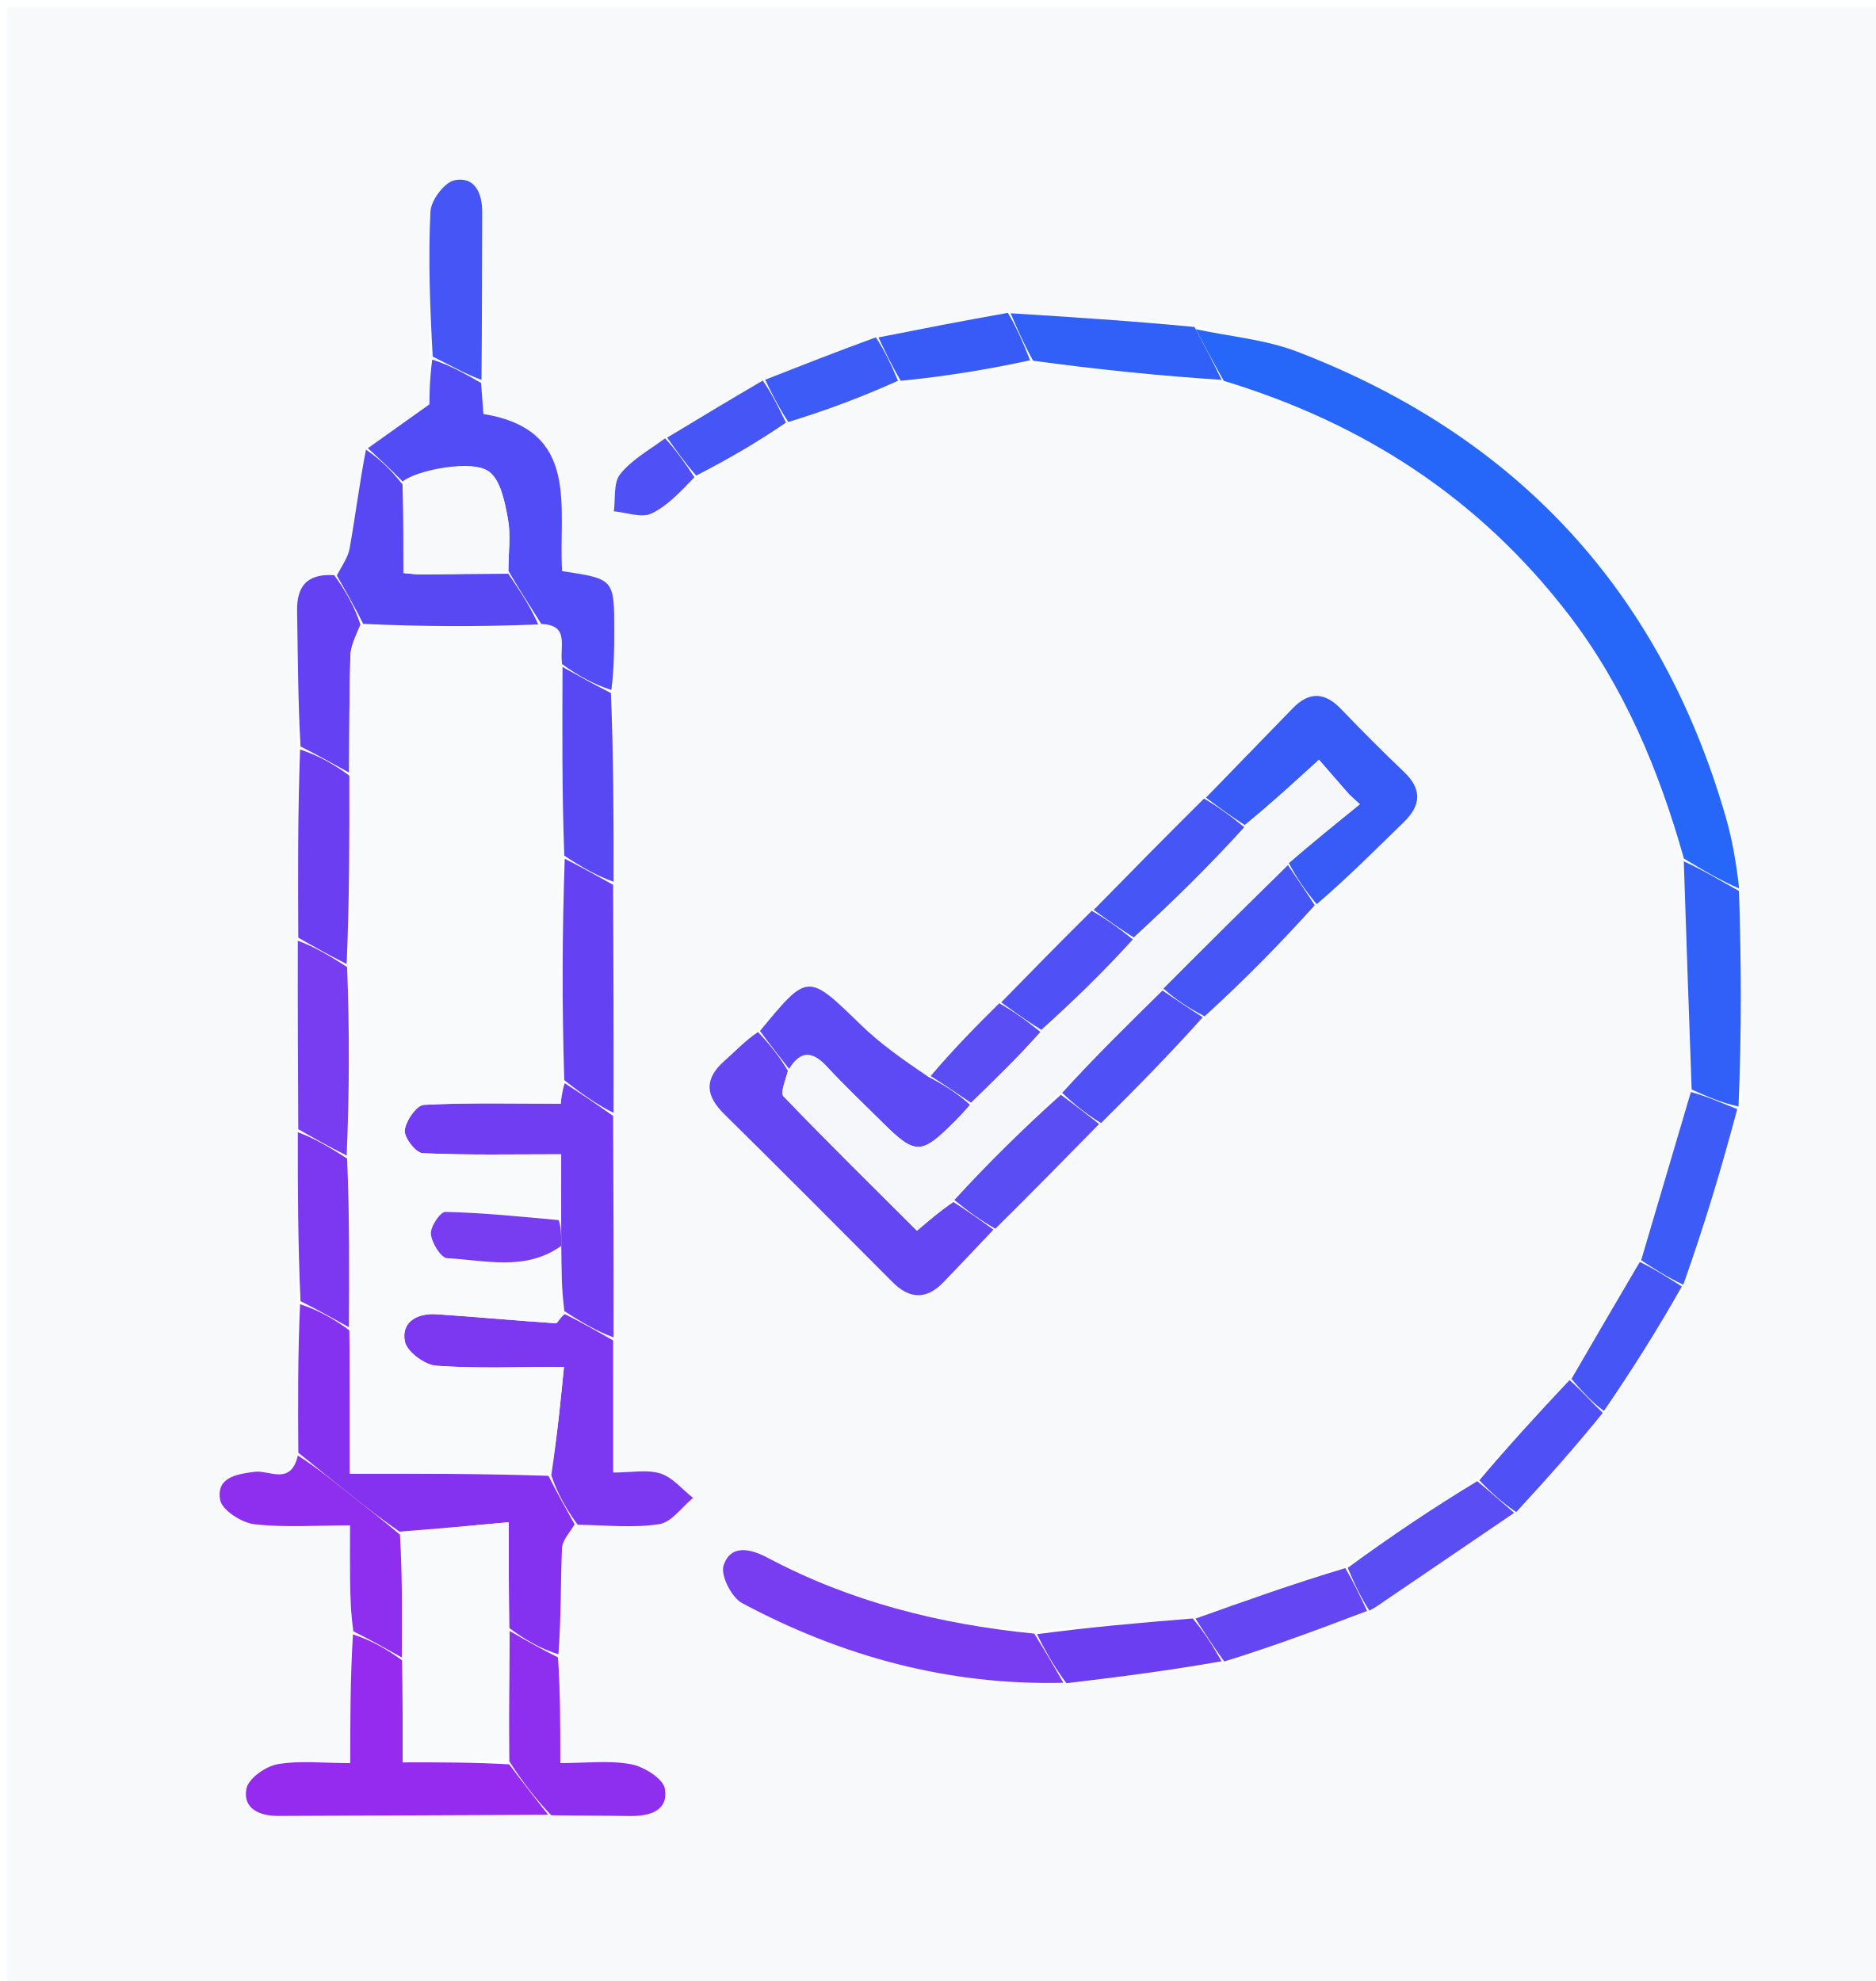
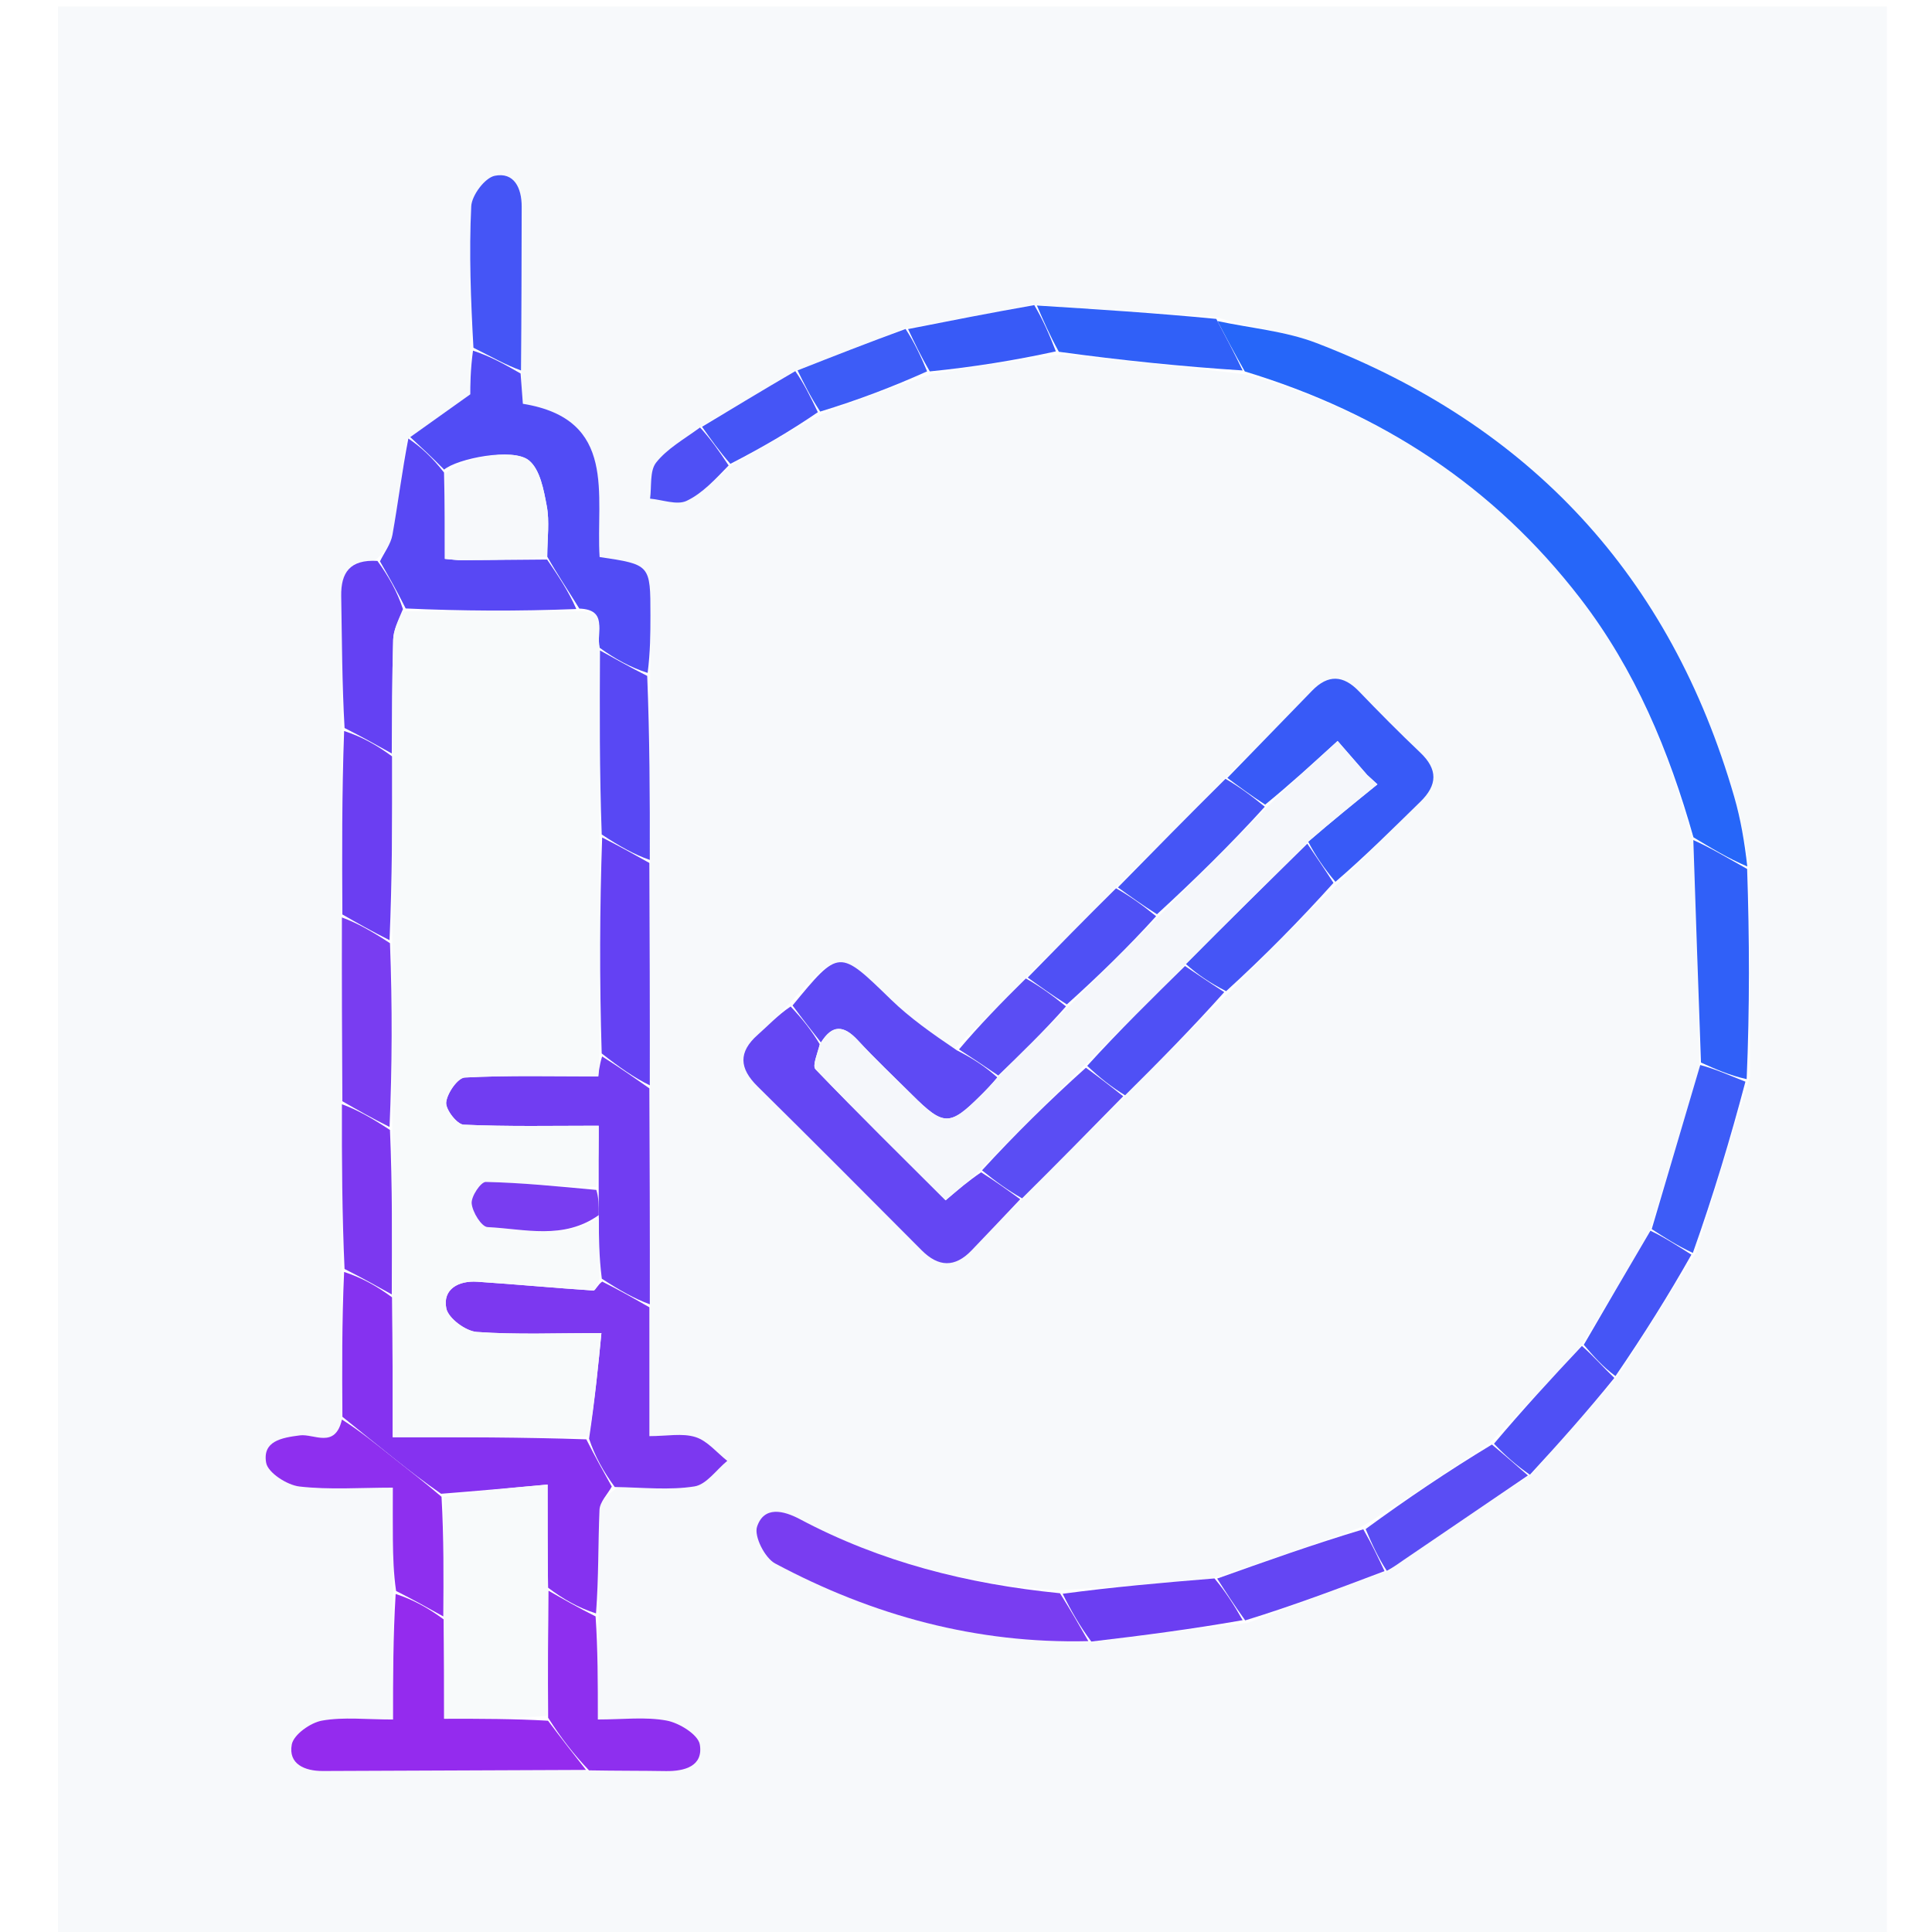
- <svg xmlns="http://www.w3.org/2000/svg" version="1.1" id="Layer_1" x="0px" y="0px" width="100%" viewBox="0 0 284 300" enable-background="new 0 0 284 300" xml:space="preserve">
+ <svg xmlns="http://www.w3.org/2000/svg" version="1.1" id="Layer_1" x="0px" y="0px" width="50px" height="50px" viewBox="0 0 284 300" enable-background="new 0 0 284 300" xml:space="preserve">
  <path fill="#F7F9FB" opacity="1" stroke="none" d=" M158,301   C105.333,301 53.167,301 1,301   C1,201 1,101 1,1   C95.667,1 190.333,1 285,1   C285,101 285,201 285,301   C242.833,301 200.667,301 158,301  M100.395,66.479   C98.178,68.225 95.585,69.673 93.885,71.826   C92.855,73.13 93.208,75.526 92.94,77.431   C94.859,77.599 97.116,78.483 98.619,77.772   C101.098,76.599 103.089,74.396 105.821,72.123   C110.265,69.534 114.71,66.945 119.879,64.167   C125.253,62.115 130.628,60.063 136.83,58.031   C143.22,56.99 149.609,55.949 156.919,55.033   C166.28,55.977 175.641,56.921 185.675,58.171   C206.651,64.162 223.987,75.554 237.359,92.884   C245.929,103.991 251.177,116.649 254.917,130.871   C255.32,142.246 255.723,153.62 255.899,165.754   C253.425,174.12 250.951,182.487 248.079,191.358   C244.696,197.179 241.312,203 237.351,209.174   C232.879,214.055 228.408,218.935 223.299,224.075   C216.873,228.412 210.447,232.749 203.3,237.167   C195.867,239.818 188.434,242.469 180.175,245.075   C172.451,245.759 164.727,246.442 156.174,246.959   C142.116,245.948 128.722,242.542 116.221,235.902   C113.654,234.538 110.634,233.814 109.554,237.068   C109.06,238.555 110.764,241.921 112.359,242.774   C127.517,250.876 143.685,255.266 161.906,254.963   C169.604,253.948 177.301,252.933 185.783,251.984   C192.852,249.31 199.92,246.637 207.694,243.877   C208.458,243.322 209.209,242.746 209.989,242.214   C216.409,237.841 222.833,233.476 229.865,228.879   C234.251,223.92 238.637,218.96 243.372,213.427   C247.229,207.276 251.086,201.125 255.385,194.441   C258.041,185.614 260.696,176.787 263.737,167.18   C263.698,156.448 263.658,145.716 263.672,134.22   C262.89,130.73 262.288,127.188 261.298,123.758   C251.402,89.486 229.628,66.025 196.428,53.268   C191.578,51.404 186.185,50.956 180.684,49.185   C171.459,48.604 162.235,48.022 152.19,47.315   C145.794,48.575 139.399,49.834 132.236,51.067   C126.772,53.215 121.308,55.363 115.139,57.744   C110.43,60.587 105.721,63.429 100.395,66.479  M151.005,152.067   C147.527,155.648 144.05,159.228 139.889,163.072   C136.7,160.468 133.303,158.078 130.36,155.221   C122.266,147.363 122.341,147.285 114.305,156.108   C112.767,157.633 111.299,159.237 109.677,160.667   C106.615,163.37 106.787,165.886 109.627,168.689   C118.168,177.118 126.636,185.62 135.098,194.128   C137.724,196.769 140.272,196.858 142.86,194.167   C145.395,191.532 147.901,188.87 150.995,185.939   C156.135,180.701 161.275,175.462 166.989,169.939   C172.139,164.693 177.289,159.446 183.016,153.915   C188.415,148.419 193.814,142.922 199.816,137.102   C204.059,132.896 208.278,128.665 212.555,124.493   C215.222,121.892 215.294,119.471 212.528,116.849   C209.277,113.766 206.123,110.577 203.017,107.347   C200.567,104.799 198.205,104.717 195.751,107.24   C191.358,111.756 186.973,116.279 182.005,121.069   C176.533,126.645 171.062,132.22 165.011,138.068   C160.535,142.644 156.059,147.22 151.005,152.067  M45.027,171.931   C45.073,180.287 45.119,188.643 45.032,197.928   C45.077,205.285 45.121,212.641 45.022,220.848   C44.043,225.026 40.749,222.608 38.587,222.881   C35.664,223.25 32.738,223.792 33.328,227.139   C33.6,228.68 36.574,230.605 38.498,230.825   C43.175,231.36 47.955,230.999 52.999,230.999   C52.999,234.132 52.977,236.595 53.005,239.057   C53.035,241.706 53.11,244.354 53.032,247.931   C53.032,254.179 53.032,260.428 53.032,267.005   C48.899,267.005 45.363,266.582 42.006,267.175   C40.202,267.494 37.594,269.35 37.307,270.88   C36.741,273.895 39.276,275.015 42.147,275.001   C55.763,274.935 69.38,274.888 83.922,274.969   C87.735,274.979 91.549,274.95 95.361,275.013   C98.336,275.062 101.232,274.24 100.668,270.887   C100.408,269.348 97.481,267.533 95.518,267.169   C92.214,266.556 88.714,267.001 84.834,267.001   C84.834,261.225 84.834,256.112 84.967,250.07   C84.978,244.861 84.865,239.647 85.09,234.447   C85.143,233.218 86.332,232.038 87.924,230.971   C91.903,230.98 95.951,231.424 99.833,230.811   C101.695,230.518 103.242,228.227 104.931,226.841   C103.303,225.561 101.848,223.731 99.999,223.149   C97.955,222.504 95.55,223.001 92.838,223.001   C92.838,215.879 92.838,209.438 92.97,202.069   C92.925,191.044 92.88,180.02 92.966,168.067   C92.922,156.71 92.877,145.353 92.966,133.068   C92.922,123.711 92.878,114.353 92.969,104.072   C92.98,101.244 92.998,98.417 92.999,95.589   C93.002,87.67 93,87.67 85.108,86.495   C84.497,76.932 87.984,65.095 73.192,62.699   C73.06,60.946 72.949,59.469 72.971,57.065   C72.982,48.741 72.984,40.416 73.007,32.092   C73.016,29.202 71.84,26.69 68.829,27.294   C67.297,27.602 65.256,30.322 65.173,32.035   C64.818,39.337 65.108,46.671 65.026,54.886   C65.026,57.471 65.026,60.057 65.026,61.228   C61.299,63.884 58.499,65.88 55.118,68.309   C54.413,73.225 53.809,78.16 52.938,83.046   C52.681,84.489 51.669,85.796 50.212,87.03   C46.301,86.84 44.919,88.942 44.982,92.581   C45.101,99.387 45.111,106.195 45.03,113.93   C45.073,123.285 45.117,132.64 45.021,142.924   C45.067,152.283 45.112,161.642 45.027,171.931  z" />
  <path fill="#2666F9" opacity="1" stroke="none" d=" M181.043,49.853   C186.185,50.956 191.578,51.404 196.428,53.268   C229.628,66.025 251.402,89.486 261.298,123.758   C262.288,127.188 262.89,130.73 263.321,134.549   C260.299,133.257 257.627,131.636 254.956,130.015   C251.177,116.649 245.929,103.991 237.359,92.884   C223.987,75.554 206.651,64.162 185.293,57.678   C183.622,54.741 182.332,52.297 181.043,49.853  z" />
  <path fill="#8532F0" opacity="1" stroke="none" d=" M86.999,230.836   C86.332,232.038 85.143,233.218 85.09,234.447   C84.865,239.647 84.978,244.861 84.55,250.529   C81.81,249.658 79.487,248.329 77.098,246.536   C77.032,241.15 77.032,236.228 77.032,230.521   C71.135,231.058 65.985,231.526 60.493,231.952   C57.875,230.13 55.588,228.368 53.329,226.57   C50.595,224.395 47.886,222.189 45.166,219.997   C45.121,212.641 45.077,205.285 45.434,197.509   C48.169,198.392 50.502,199.695 52.902,201.463   C52.969,208.846 52.969,215.765 52.969,223.164   C63.434,223.164 73.217,223.164 83.045,223.5   C84.393,226.169 85.696,228.503 86.999,230.836  z" />
  <path fill="#514CF5" opacity="1" stroke="none" d=" M55.7,67.875   C58.499,65.88 61.299,63.884 65.026,61.228   C65.026,60.057 65.026,57.471 65.447,54.447   C68.191,55.336 70.514,56.664 72.837,57.993   C72.949,59.469 73.06,60.946 73.192,62.699   C87.984,65.095 84.497,76.932 85.108,86.495   C93,87.67 93.002,87.67 92.999,95.589   C92.998,98.417 92.98,101.244 92.567,104.49   C89.831,103.605 87.498,102.302 85.098,100.577   C84.588,98.059 86.435,94.659 81.956,94.501   C80.259,91.739 78.607,89.311 76.974,86.428   C76.994,83.503 77.348,80.969 76.902,78.585   C76.434,76.084 75.864,72.914 74.139,71.498   C71.645,69.45 62.987,71.215 60.963,72.923   C59.114,71.028 57.407,69.451 55.7,67.875  z" />
  <path fill="#7C38F0" opacity="1" stroke="none" d=" M87.461,230.903   C85.696,228.503 84.393,226.169 83.467,223.4   C84.397,217.23 84.951,211.495 85.386,206.999   C78.462,206.999 72.223,207.269 66.036,206.826   C64.302,206.701 61.608,204.698 61.302,203.167   C60.7,200.163 63.216,198.836 66.09,199.026   C72.111,199.425 78.12,199.994 84.141,200.391   C84.449,200.412 84.82,199.484 85.515,199.004   C88.191,200.34 90.514,201.669 92.838,202.997   C92.838,209.438 92.838,215.879 92.838,223.001   C95.55,223.001 97.955,222.504 99.999,223.149   C101.848,223.731 103.303,225.561 104.931,226.841   C103.242,228.227 101.695,230.518 99.833,230.811   C95.951,231.424 91.903,230.98 87.461,230.903  z" />
  <path fill="#6446F3" opacity="1" stroke="none" d=" M150.419,186.219   C147.901,188.87 145.395,191.532 142.86,194.167   C140.272,196.858 137.724,196.769 135.098,194.128   C126.636,185.62 118.168,177.118 109.627,168.689   C106.787,165.886 106.615,163.37 109.677,160.667   C111.299,159.237 112.767,157.633 114.766,156.288   C116.645,158.273 118.064,160.078 119.294,162.161   C118.916,163.668 118.108,165.492 118.631,166.036   C125.224,172.897 132.009,179.573 138.832,186.383   C140.792,184.722 142.399,183.361 144.351,182.036   C146.605,183.454 148.512,184.837 150.419,186.219  z" />
  <path fill="#942BEE" opacity="1" stroke="none" d=" M82.997,274.834   C69.38,274.888 55.763,274.935 42.147,275.001   C39.276,275.015 36.741,273.895 37.307,270.88   C37.594,269.35 40.202,267.494 42.006,267.175   C45.363,266.582 48.899,267.005 53.032,267.005   C53.032,260.428 53.032,254.179 53.437,247.509   C56.172,248.392 58.504,249.696 60.902,251.464   C60.969,256.838 60.969,261.749 60.969,266.885   C66.738,266.885 71.847,266.885 77.099,267.193   C79.159,269.945 81.078,272.39 82.997,274.834  z" />
  <path fill="#713DF2" opacity="1" stroke="none" d=" M92.904,202.533   C90.514,201.669 88.191,200.34 85.449,198.557   C85.009,195.102 84.988,192.1 84.978,188.678   C84.981,187.137 84.972,186.016 84.965,184.445   C84.965,180.555 84.965,177.116 84.965,174.804   C77.743,174.804 70.858,174.954 63.994,174.641   C62.967,174.594 61.173,172.284 61.283,171.176   C61.426,169.748 63.074,167.374 64.174,167.317   C70.977,166.959 77.81,167.137 84.901,167.137   C84.918,166.94 85.041,165.468 85.497,164.042   C88.164,165.723 90.499,167.359 92.834,168.996   C92.88,180.02 92.925,191.044 92.904,202.533  z" />
  <path fill="#385AF7" opacity="1" stroke="none" d=" M182.585,120.798   C186.973,116.279 191.358,111.756 195.751,107.24   C198.205,104.717 200.567,104.799 203.017,107.347   C206.123,110.577 209.277,113.766 212.528,116.849   C215.294,119.471 215.222,121.892 212.555,124.493   C208.278,128.665 204.059,132.896 199.364,136.929   C197.608,134.84 196.305,132.924 195.135,130.701   C198.809,127.527 202.349,124.66 205.889,121.793   C205.355,121.304 204.821,120.814 204.287,120.325   C202.795,118.609 201.303,116.894 199.704,115.056   C195.783,118.624 192.284,121.808 188.453,124.945   C186.276,123.532 184.43,122.165 182.585,120.798  z" />
  <path fill="#793DF1" opacity="1" stroke="none" d=" M161.002,254.839   C143.685,255.266 127.517,250.876 112.359,242.774   C110.764,241.921 109.06,238.555 109.554,237.068   C110.634,233.814 113.654,234.538 116.221,235.902   C128.722,242.542 142.116,245.948 156.592,247.397   C158.341,250.169 159.672,252.504 161.002,254.839  z" />
  <path fill="#5848F4" opacity="1" stroke="none" d=" M55.409,68.092   C57.407,69.451 59.114,71.028 60.949,73.371   C61.077,78.341 61.077,82.544 61.077,86.782   C62.343,86.888 62.986,86.991 63.629,86.987   C68.071,86.965 72.513,86.921 76.955,86.884   C78.607,89.311 80.259,91.739 81.492,94.57   C72.382,94.927 63.691,94.881 54.994,94.482   C53.66,91.808 52.331,89.487 51.002,87.166   C51.669,85.796 52.681,84.489 52.938,83.046   C53.809,78.16 54.413,73.225 55.409,68.092  z" />
  <path fill="#8E2FEF" opacity="1" stroke="none" d=" M60.835,251.001   C58.504,249.696 56.172,248.392 53.503,247.045   C53.11,244.354 53.035,241.706 53.005,239.057   C52.977,236.595 52.999,234.132 52.999,230.999   C47.955,230.999 43.175,231.36 38.498,230.825   C36.574,230.605 33.6,228.68 33.328,227.139   C32.738,223.792 35.664,223.25 38.587,222.881   C40.749,222.608 44.043,225.026 45.094,220.422   C47.886,222.189 50.595,224.395 53.329,226.57   C55.588,228.368 57.875,230.13 60.561,232.416   C60.926,238.949 60.88,244.975 60.835,251.001  z" />
  <path fill="#5E4AF4" opacity="1" stroke="none" d=" M119.483,161.884   C118.064,160.078 116.645,158.273 115.065,156.129   C122.341,147.285 122.266,147.363 130.36,155.221   C133.303,158.078 136.7,160.468 140.568,163.086   C143.167,164.401 145.087,165.702 146.87,167.308   C145.924,168.434 145.124,169.26 144.308,170.072   C139.452,174.905 138.546,174.896 133.581,169.953   C130.783,167.169 127.905,164.458 125.229,161.561   C123.052,159.204 121.244,158.981 119.483,161.884  z" />
  <path fill="#8E2FEF" opacity="1" stroke="none" d=" M83.46,274.902   C81.078,272.39 79.159,269.945 77.116,266.733   C77.049,259.643 77.107,253.321 77.165,246.999   C79.487,248.329 81.81,249.658 84.483,250.993   C84.834,256.112 84.834,261.225 84.834,267.001   C88.714,267.001 92.214,266.556 95.518,267.169   C97.481,267.533 100.408,269.348 100.668,270.887   C101.232,274.24 98.336,275.062 95.361,275.013   C91.549,274.95 87.735,274.979 83.46,274.902  z" />
  <path fill="#3060F8" opacity="1" stroke="none" d=" M254.937,130.443   C257.627,131.636 260.299,133.257 263.294,134.931   C263.658,145.716 263.698,156.448 263.222,167.569   C260.513,166.97 258.319,165.982 256.126,164.995   C255.723,153.62 255.32,142.246 254.937,130.443  z" />
  <path fill="#6441F3" opacity="1" stroke="none" d=" M92.9,168.531   C90.499,167.359 88.164,165.723 85.431,163.578   C85.077,152.044 85.122,141.02 85.502,130.043   C88.169,131.391 90.501,132.694 92.833,133.996   C92.877,145.353 92.922,156.71 92.9,168.531  z" />
  <path fill="#3060F8" opacity="1" stroke="none" d=" M180.863,49.519   C182.332,52.297 183.622,54.741 184.957,57.525   C175.641,56.921 166.28,55.977 156.416,54.626   C154.945,51.959 153.978,49.7 153.01,47.441   C162.235,48.022 171.459,48.604 180.863,49.519  z" />
  <path fill="#5848F4" opacity="1" stroke="none" d=" M92.9,133.532   C90.501,132.694 88.169,131.391 85.435,129.579   C85.077,119.711 85.121,110.355 85.165,100.998   C87.498,102.302 89.831,103.605 92.499,104.952   C92.878,114.353 92.922,123.711 92.9,133.532  z" />
  <path fill="#6B3EF2" opacity="1" stroke="none" d=" M45.16,141.995   C45.117,132.64 45.073,123.285 45.436,113.509   C48.172,114.392 50.503,115.696 52.903,117.464   C52.928,127.284 52.884,136.64 52.488,145.991   C49.81,144.657 47.485,143.326 45.16,141.995  z" />
  <path fill="#793DF1" opacity="1" stroke="none" d=" M45.09,142.459   C47.485,143.326 49.81,144.657 52.557,146.456   C52.934,156.283 52.889,165.642 52.49,174.995   C49.81,173.659 47.484,172.331 45.158,171.002   C45.112,161.642 45.067,152.283 45.09,142.459  z" />
  <path fill="#3D5CF7" opacity="1" stroke="none" d=" M256.012,165.374   C258.319,165.982 260.513,166.97 263.029,167.959   C260.696,176.787 258.041,185.614 254.863,194.555   C252.386,193.397 250.432,192.126 248.478,190.854   C250.951,182.487 253.425,174.12 256.012,165.374  z" />
  <path fill="#4555F6" opacity="1" stroke="none" d=" M72.904,57.529   C70.514,56.664 68.191,55.336 65.515,54   C65.108,46.671 64.818,39.337 65.173,32.035   C65.256,30.322 67.297,27.602 68.829,27.294   C71.84,26.69 73.016,29.202 73.007,32.092   C72.984,40.416 72.982,48.741 72.904,57.529  z" />
  <path fill="#6441F3" opacity="1" stroke="none" d=" M52.834,117   C50.503,115.696 48.172,114.392 45.504,113.045   C45.111,106.195 45.101,99.387 44.982,92.581   C44.919,88.942 46.301,86.84 50.607,87.098   C52.331,89.487 53.66,91.808 54.572,94.581   C53.771,96.467 53.096,97.891 53.052,99.335   C52.875,105.22 52.89,111.111 52.834,117  z" />
  <path fill="#4555F6" opacity="1" stroke="none" d=" M195.001,131.008   C196.305,132.924 197.608,134.84 199.063,137.091   C193.814,142.922 188.415,148.419 182.39,153.91   C179.846,152.604 177.927,151.303 176.143,149.697   C182.519,143.264 188.76,137.136 195.001,131.008  z" />
  <path fill="#7C38F0" opacity="1" stroke="none" d=" M45.092,171.466   C47.484,172.331 49.81,173.659 52.555,175.459   C52.928,184.286 52.882,192.642 52.835,200.998   C50.502,199.695 48.169,198.392 45.501,197.044   C45.119,188.643 45.073,180.287 45.092,171.466  z" />
  <path fill="#4555F6" opacity="1" stroke="none" d=" M182.295,120.934   C184.43,122.165 186.276,123.532 188.398,125.268   C183.117,131.091 177.559,136.546 171.656,141.964   C169.403,140.55 167.496,139.173 165.59,137.796   C171.062,132.22 176.533,126.645 182.295,120.934  z" />
  <path fill="#6446F3" opacity="1" stroke="none" d=" M206.989,243.963   C199.92,246.637 192.852,249.31 185.352,251.614   C183.614,249.203 182.307,247.162 181,245.12   C188.434,242.469 195.867,239.818 203.696,237.469   C205.057,239.835 206.023,241.899 206.989,243.963  z" />
  <path fill="#5A4DF4" opacity="1" stroke="none" d=" M207.341,243.92   C206.023,241.899 205.057,239.835 204.056,237.429   C210.447,232.749 216.873,228.412 223.665,224.307   C225.773,226.063 227.515,227.586 229.257,229.109   C222.833,233.476 216.409,237.841 209.989,242.214   C209.209,242.746 208.458,243.322 207.341,243.92  z" />
  <path fill="#6B3EF2" opacity="1" stroke="none" d=" M180.588,245.098   C182.307,247.162 183.614,249.203 184.959,251.582   C177.301,252.933 169.604,253.948 161.454,254.901   C159.672,252.504 158.341,250.169 157.007,247.48   C164.727,246.442 172.451,245.759 180.588,245.098  z" />
  <path fill="#5A4DF4" opacity="1" stroke="none" d=" M150.707,186.079   C148.512,184.837 146.605,183.454 144.487,181.732   C149.605,176.143 154.934,170.893 160.62,165.794   C162.79,167.371 164.602,168.797 166.415,170.224   C161.275,175.462 156.135,180.701 150.707,186.079  z" />
  <path fill="#4F50F5" opacity="1" stroke="none" d=" M166.702,170.081   C164.602,168.797 162.79,167.371 160.819,165.506   C165.776,160.045 170.892,155.023 176.007,150.001   C177.927,151.303 179.846,152.604 182.102,154.053   C177.289,159.446 172.139,164.693 166.702,170.081  z" />
  <path fill="#4555F6" opacity="1" stroke="none" d=" M248.278,191.106   C250.432,192.126 252.386,193.397 254.642,194.822   C251.086,201.125 247.229,207.276 242.848,213.678   C240.859,212.226 239.394,210.524 237.929,208.821   C241.312,203 244.696,197.179 248.278,191.106  z" />
  <path fill="#4F50F5" opacity="1" stroke="none" d=" M237.64,208.998   C239.394,210.524 240.859,212.226 242.674,213.965   C238.637,218.96 234.251,223.92 229.561,228.994   C227.515,227.586 225.773,226.063 223.984,224.178   C228.408,218.935 232.879,214.055 237.64,208.998  z" />
  <path fill="#385AF7" opacity="1" stroke="none" d=" M152.6,47.378   C153.978,49.7 154.945,51.959 155.955,54.563   C149.609,55.949 143.22,56.99 136.379,57.673   C134.952,55.242 133.978,53.168 133.003,51.094   C139.399,49.834 145.794,48.575 152.6,47.378  z" />
  <path fill="#4F50F5" opacity="1" stroke="none" d=" M165.3,137.932   C167.496,139.173 169.403,140.55 171.522,142.269   C167.159,147.075 162.583,151.539 157.66,155.965   C155.403,154.551 153.493,153.173 151.584,151.796   C156.059,147.22 160.535,142.644 165.3,137.932  z" />
  <path fill="#3D5CF7" opacity="1" stroke="none" d=" M132.62,51.081   C133.978,53.168 134.952,55.242 135.965,57.663   C130.628,60.063 125.253,62.115 119.359,63.91   C117.841,61.606 116.842,59.558 115.844,57.511   C121.308,55.363 126.772,53.215 132.62,51.081  z" />
  <path fill="#4555F6" opacity="1" stroke="none" d=" M115.492,57.628   C116.842,59.558 117.841,61.606 118.996,64.005   C114.71,66.945 110.265,69.534 105.409,72.026   C103.669,70.043 102.34,68.157 101.012,66.272   C105.721,63.429 110.43,60.587 115.492,57.628  z" />
  <path fill="#5A4DF4" opacity="1" stroke="none" d=" M151.294,151.932   C153.493,153.173 155.403,154.551 157.526,156.271   C154.161,160.076 150.584,163.539 147.007,167.003   C145.087,165.702 143.167,164.401 140.909,162.955   C144.05,159.228 147.527,155.648 151.294,151.932  z" />
  <path fill="#4F50F5" opacity="1" stroke="none" d=" M100.703,66.376   C102.34,68.157 103.669,70.043 105.142,72.278   C103.089,74.396 101.098,76.599 98.619,77.772   C97.116,78.483 94.859,77.599 92.94,77.431   C93.208,75.526 92.855,73.13 93.885,71.826   C95.585,69.673 98.178,68.225 100.703,66.376  z" />
  <path fill="#F8FAFB" opacity="1" stroke="none" d=" M52.902,201.463   C52.882,192.642 52.928,184.286 52.909,175.466   C52.889,165.642 52.934,156.283 52.911,146.46   C52.884,136.64 52.928,127.284 52.903,117.464   C52.89,111.111 52.875,105.22 53.052,99.335   C53.096,97.891 53.771,96.467 54.578,94.934   C63.691,94.881 72.382,94.927 81.537,94.905   C86.435,94.659 84.588,98.059 85.098,100.577   C85.121,110.355 85.077,119.711 85.1,129.532   C85.122,141.02 85.077,152.044 85.099,163.532   C85.041,165.468 84.918,166.94 84.901,167.137   C77.81,167.137 70.977,166.959 64.174,167.317   C63.074,167.374 61.426,169.748 61.283,171.176   C61.173,172.284 62.967,174.594 63.994,174.641   C70.858,174.954 77.743,174.804 84.965,174.804   C84.965,177.116 84.965,180.555 84.603,184.321   C78.639,184.221 73.041,183.654 67.432,183.531   C66.666,183.515 65.142,185.777 65.241,186.87   C65.362,188.215 66.766,190.496 67.705,190.542   C73.489,190.825 79.485,192.58 84.967,189.098   C84.988,192.1 85.009,195.102 85.096,198.551   C84.82,199.484 84.449,200.412 84.141,200.391   C78.12,199.994 72.111,199.425 66.09,199.026   C63.216,198.836 60.7,200.163 61.302,203.167   C61.608,204.698 64.302,206.701 66.036,206.826   C72.223,207.269 78.462,206.999 85.386,206.999   C84.951,211.495 84.397,217.23 83.421,223.064   C73.217,223.164 63.434,223.164 52.969,223.164   C52.969,215.765 52.969,208.846 52.902,201.463  z" />
  <path fill="#F8FAFB" opacity="1" stroke="none" d=" M77.098,246.536   C77.107,253.321 77.049,259.643 76.973,266.425   C71.847,266.885 66.738,266.885 60.969,266.885   C60.969,261.749 60.969,256.838 60.902,251.464   C60.88,244.975 60.926,238.949 60.903,232.459   C65.985,231.526 71.135,231.058 77.032,230.521   C77.032,236.228 77.032,241.15 77.098,246.536  z" />
  <path fill="#F7F9FB" opacity="1" stroke="none" d=" M76.974,86.428   C72.513,86.921 68.071,86.965 63.629,86.987   C62.986,86.991 62.343,86.888 61.077,86.782   C61.077,82.544 61.077,78.341 61.091,73.689   C62.987,71.215 71.645,69.45 74.139,71.498   C75.864,72.914 76.434,76.084 76.902,78.585   C77.348,80.969 76.994,83.503 76.974,86.428  z" />
  <path fill="#F5F7FB" opacity="1" stroke="none" d=" M146.87,167.308   C150.584,163.539 154.161,160.076 157.872,156.308   C162.583,151.539 167.159,147.075 171.868,142.306   C177.559,136.546 183.117,131.091 188.73,125.314   C192.284,121.808 195.783,118.624 199.704,115.056   C201.303,116.894 202.795,118.609 204.287,120.325   C204.821,120.814 205.355,121.304 205.889,121.793   C202.349,124.66 198.809,127.527 195.135,130.701   C188.76,137.136 182.519,143.264 176.143,149.697   C170.892,155.023 165.776,160.045 160.461,165.355   C154.934,170.893 149.605,176.143 144.141,181.696   C142.399,183.361 140.792,184.722 138.832,186.383   C132.009,179.573 125.224,172.897 118.631,166.036   C118.108,165.492 118.916,163.668 119.294,162.161   C121.244,158.981 123.052,159.204 125.229,161.561   C127.905,164.458 130.783,167.169 133.581,169.953   C138.546,174.896 139.452,174.905 144.308,170.072   C145.124,169.26 145.924,168.434 146.87,167.308  z" />
  <path fill="#793DF1" opacity="1" stroke="none" d=" M84.978,188.678   C79.485,192.58 73.489,190.825 67.705,190.542   C66.766,190.496 65.362,188.215 65.241,186.87   C65.142,185.777 66.666,183.515 67.432,183.531   C73.041,183.654 78.639,184.221 84.603,184.771   C84.972,186.016 84.981,187.137 84.978,188.678  z" />
</svg>
